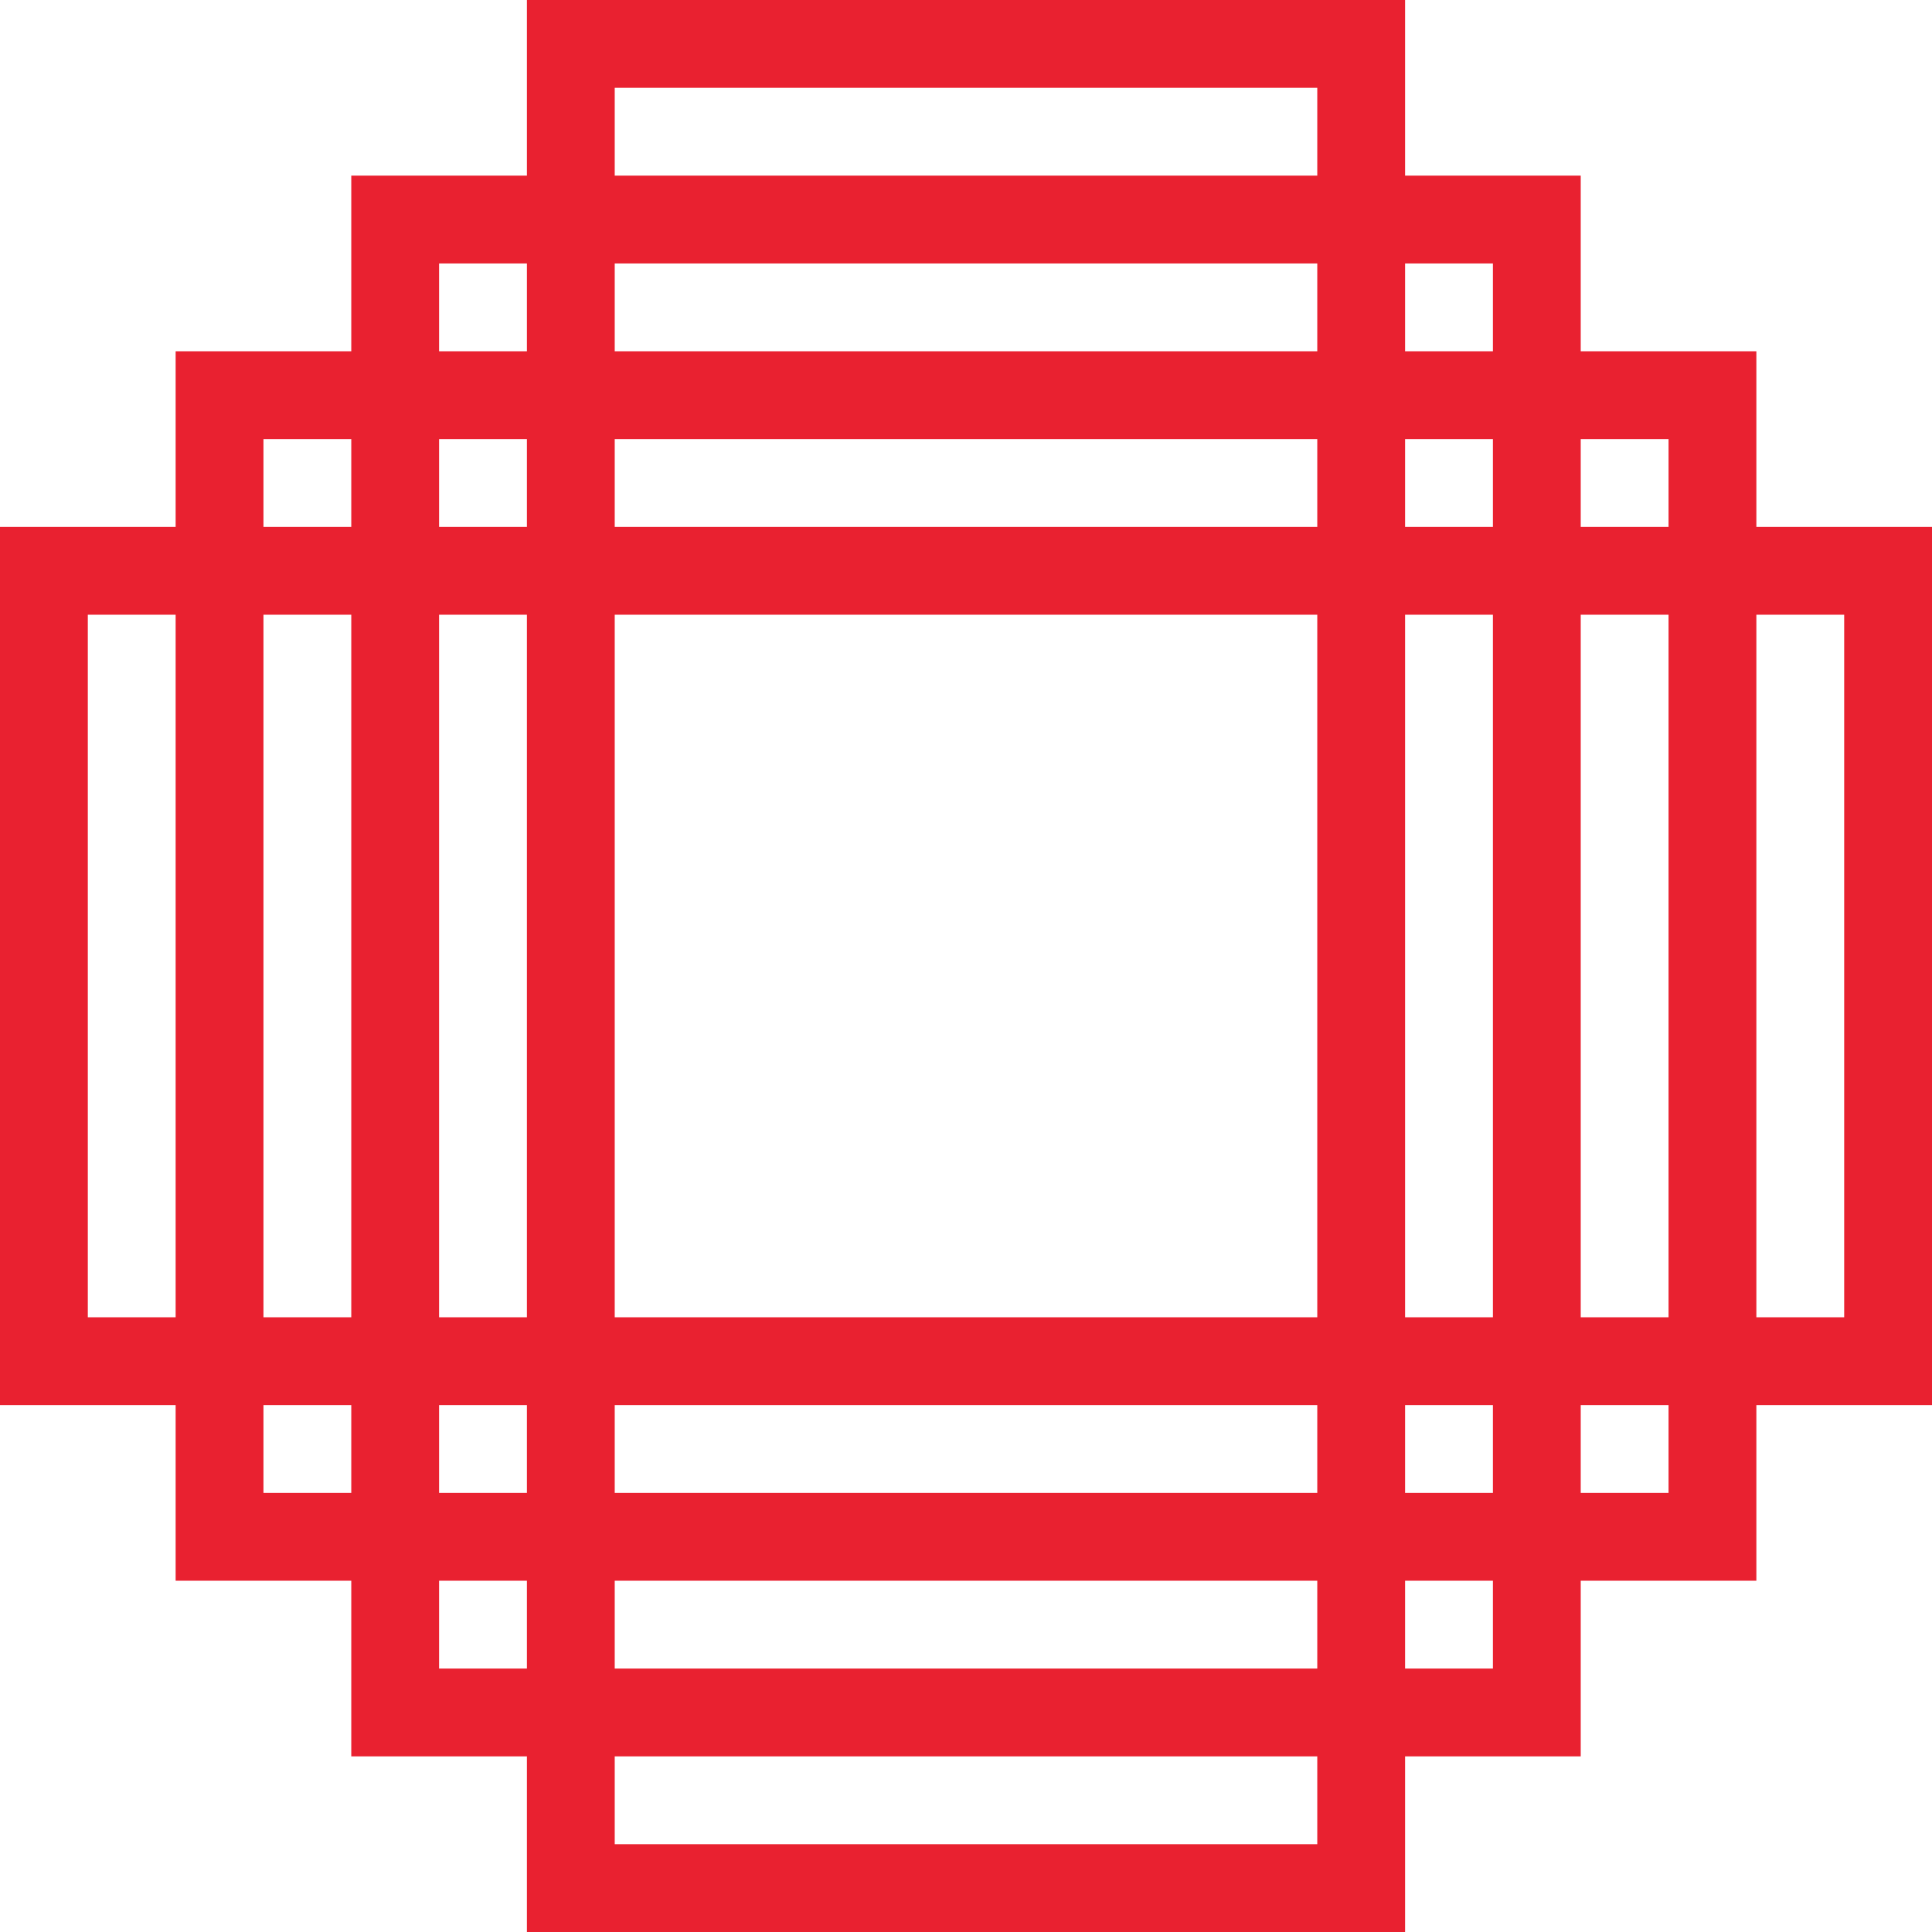
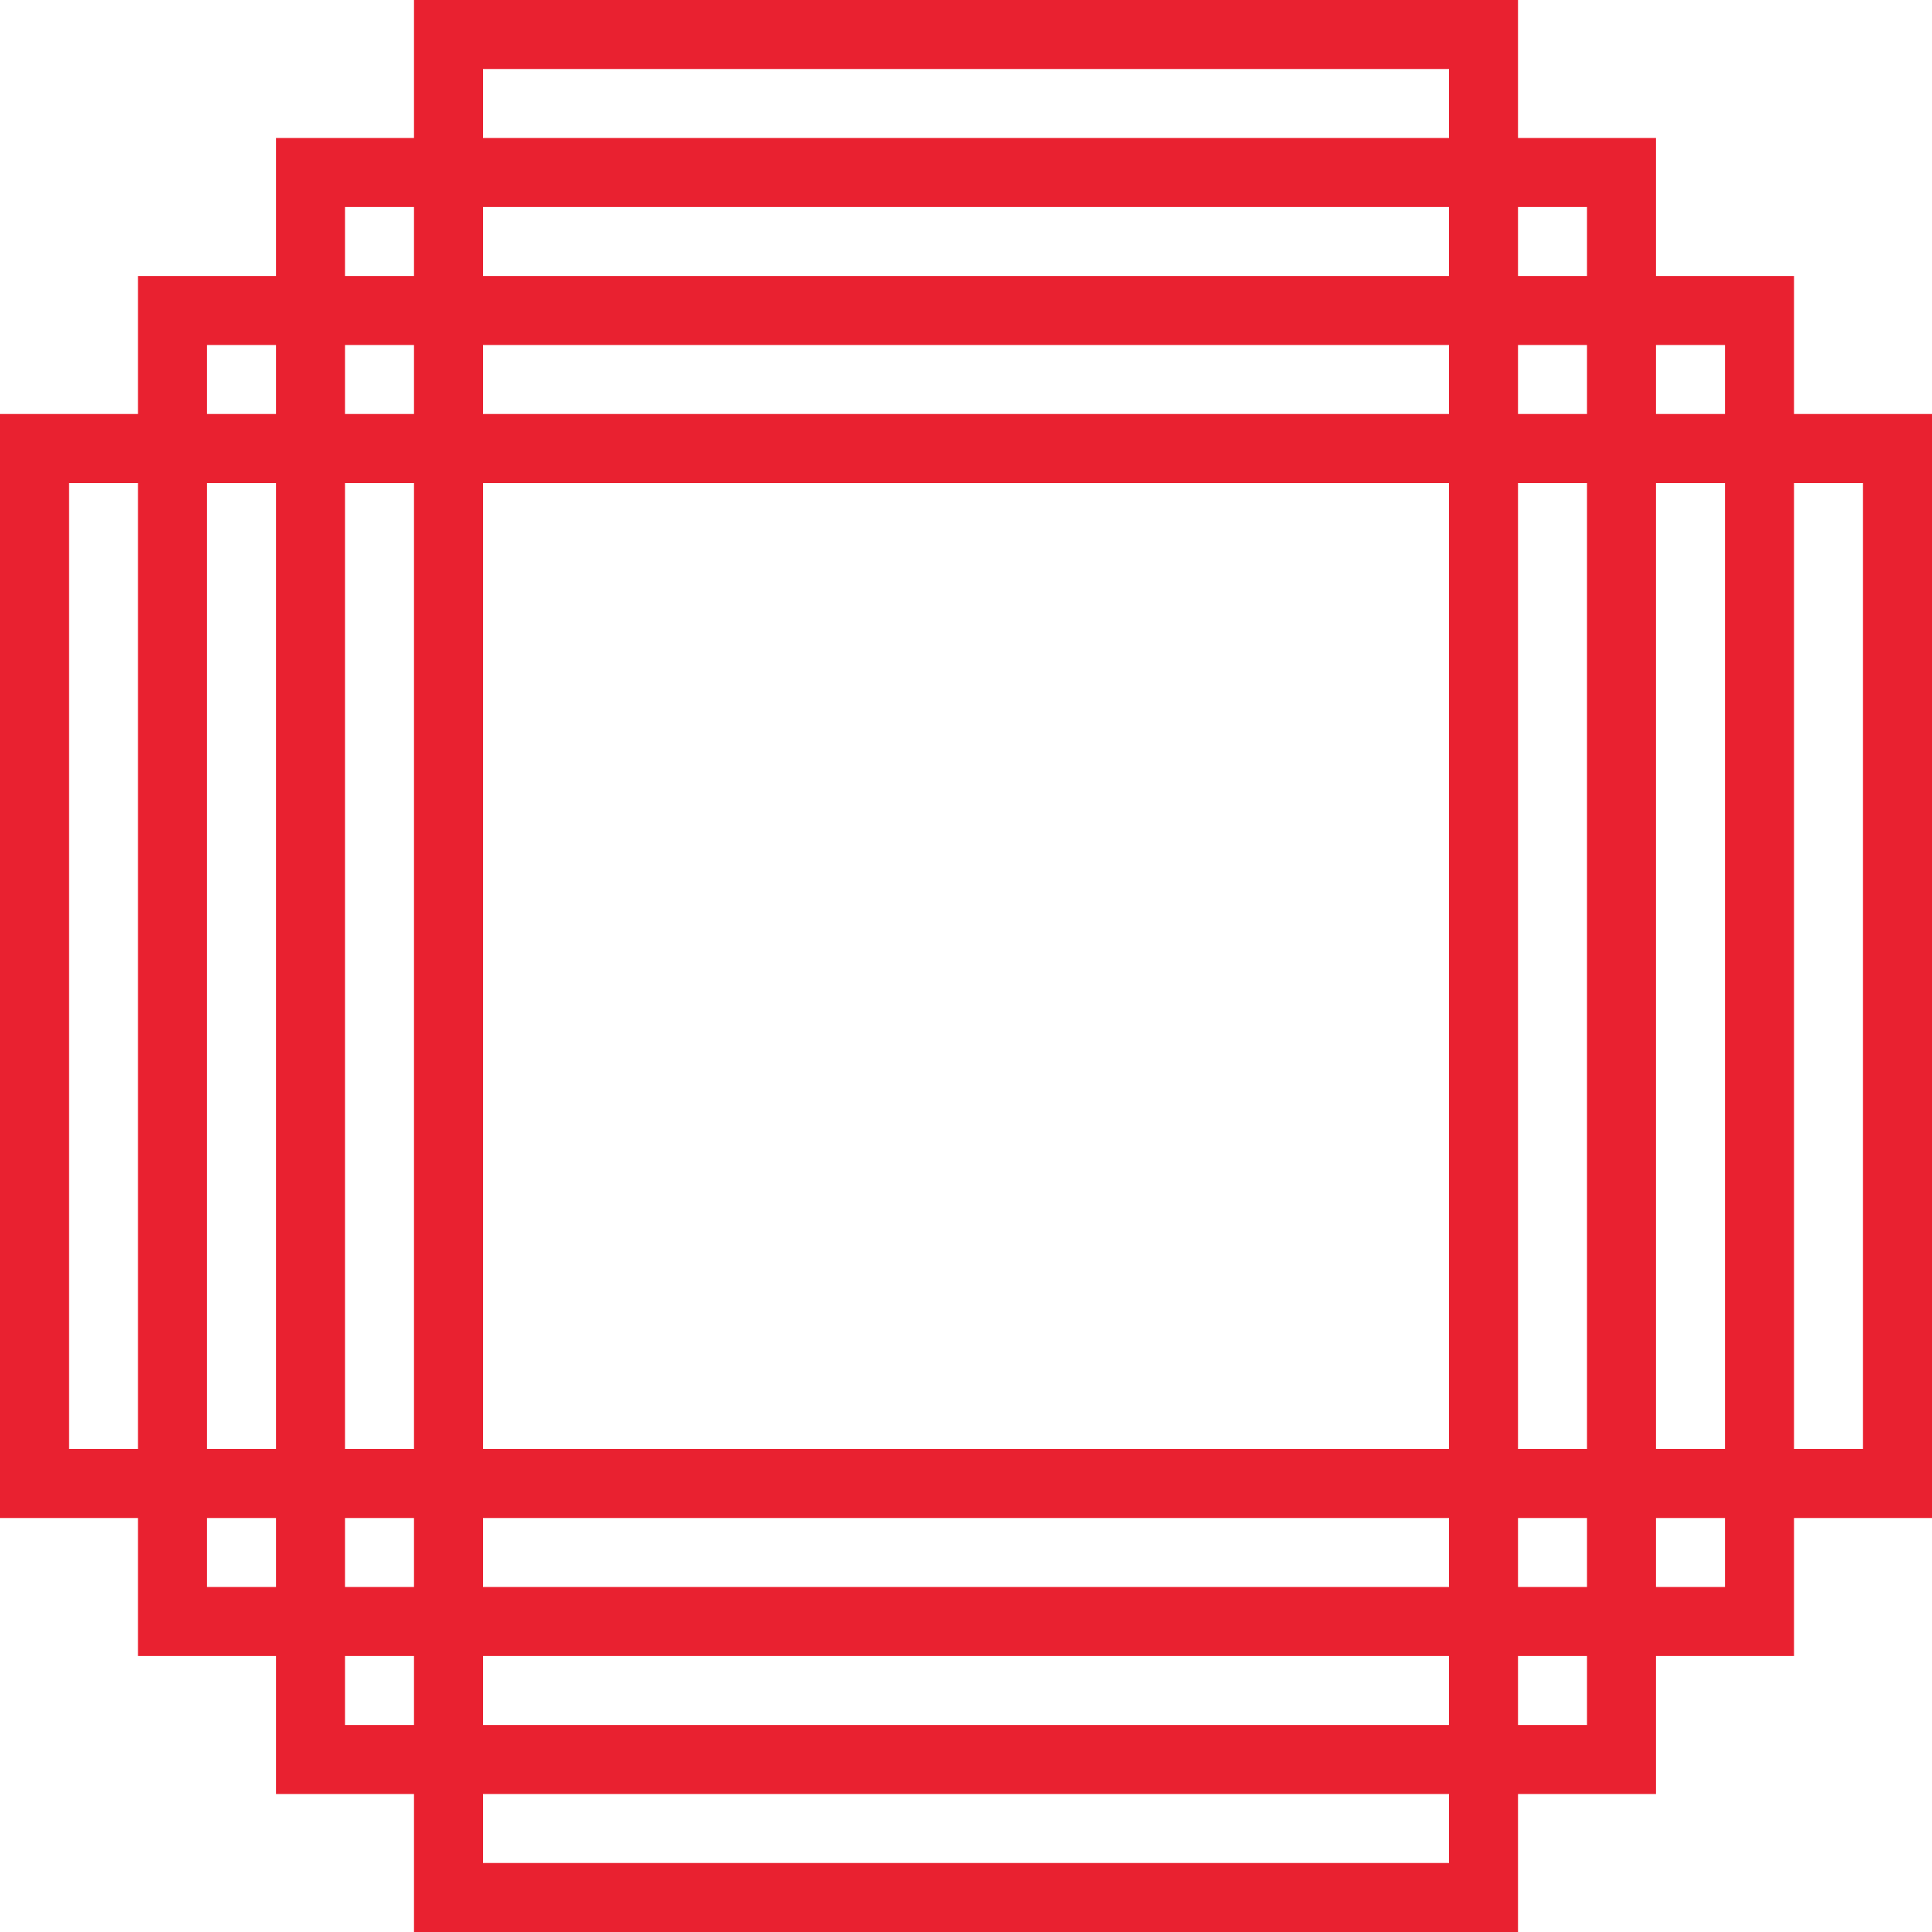
- <svg xmlns="http://www.w3.org/2000/svg" version="1.1" id="Layer_1" x="0px" y="0px" viewBox="0 0 22 22" style="enable-background:new 0 0 22 22;" xml:space="preserve">
+ <svg xmlns="http://www.w3.org/2000/svg" version="1.1" id="Layer_1" x="0px" y="0px" viewBox="0 0 28 28" style="enable-background:new 0 0 28 28;" xml:space="preserve">
  <style type="text/css">
	.st0{fill:none;stroke:#E92130;stroke-miterlimit:10;}
</style>
-   <rect x="0.5" y="6.5" class="st0" width="21" height="9" />
-   <rect x="2.5" y="4.5" class="st0" width="17" height="13" />
-   <rect x="4.5" y="2.5" class="st0" width="13" height="17" />
-   <rect x="6.5" y="0.5" class="st0" width="9" height="21" />
+   <rect x="0.5" y="6.5" class="st0" width="27" height="15" />
+   <rect x="2.5" y="4.5" class="st0" width="23" height="19" />
+   <rect x="4.5" y="2.5" class="st0" width="19" height="23" />
+   <rect x="6.5" y="0.5" class="st0" width="15" height="27" />
</svg>
